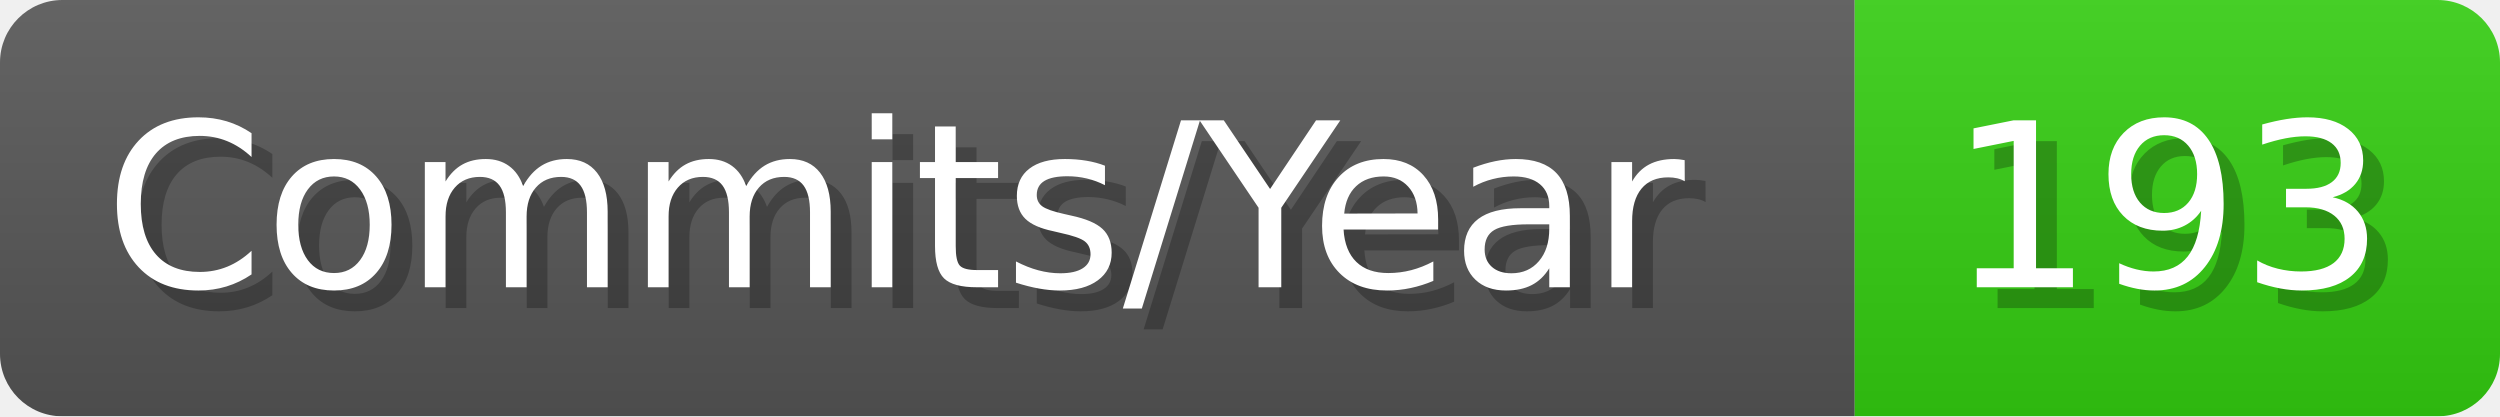
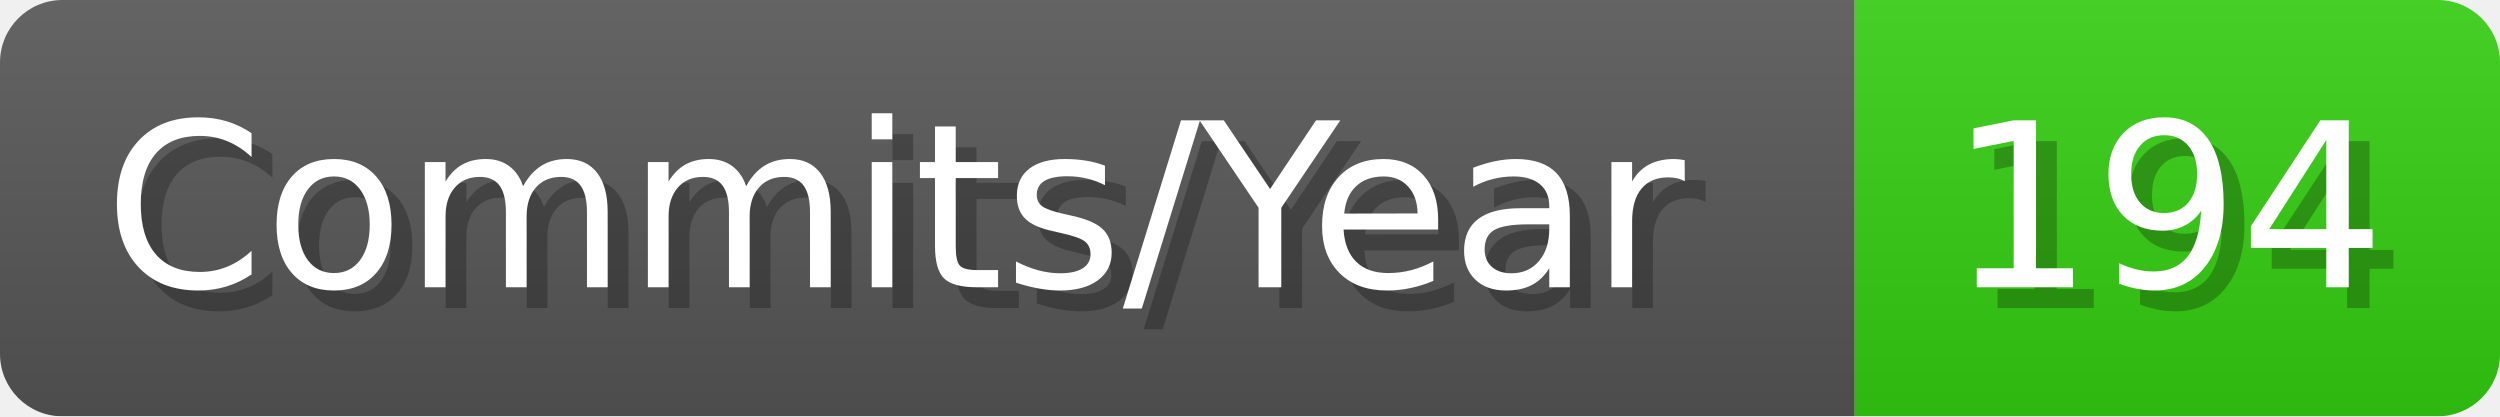
- <svg xmlns="http://www.w3.org/2000/svg" width="120.1" height="20" viewBox="0 0 1201 200" role="img" aria-label="Commits/Year: 193">
+ <svg xmlns="http://www.w3.org/2000/svg" width="120.1" height="20" viewBox="0 0 1201 200" role="img" aria-label="Commits/Year: 194">
  <linearGradient id="aUPdi" x2="0" y2="100%">
    <stop offset="0" stop-opacity=".1" stop-color="#EEE" />
    <stop offset="1" stop-opacity=".1" />
  </linearGradient>
  <mask id="WfAiQ">
    <rect width="1201" height="200" rx="30" fill="#FFF" />
  </mask>
  <g mask="url(#WfAiQ)">
    <rect width="891" height="200" fill="#555" />
    <rect width="310" height="200" fill="#3C1" x="891" />
    <rect width="1201" height="200" fill="url(#aUPdi)" />
  </g>
  <g aria-hidden="true" fill="#fff" text-anchor="start" font-family="Verdana,DejaVu Sans,sans-serif" font-size="110">
    <text x="60" y="148" textLength="791" fill="#000" opacity="0.25">Commits/Year</text>
    <text x="50" y="138" textLength="791">Commits/Year</text>
-     <text x="946" y="148" textLength="210" fill="#000" opacity="0.25">193</text>
-     <text x="936" y="138" textLength="210">193</text>
+     <text x="946" y="148" textLength="210" fill="#000" opacity="0.25">194</text>
+     <text x="936" y="138" textLength="210">194</text>
  </g>
</svg>
